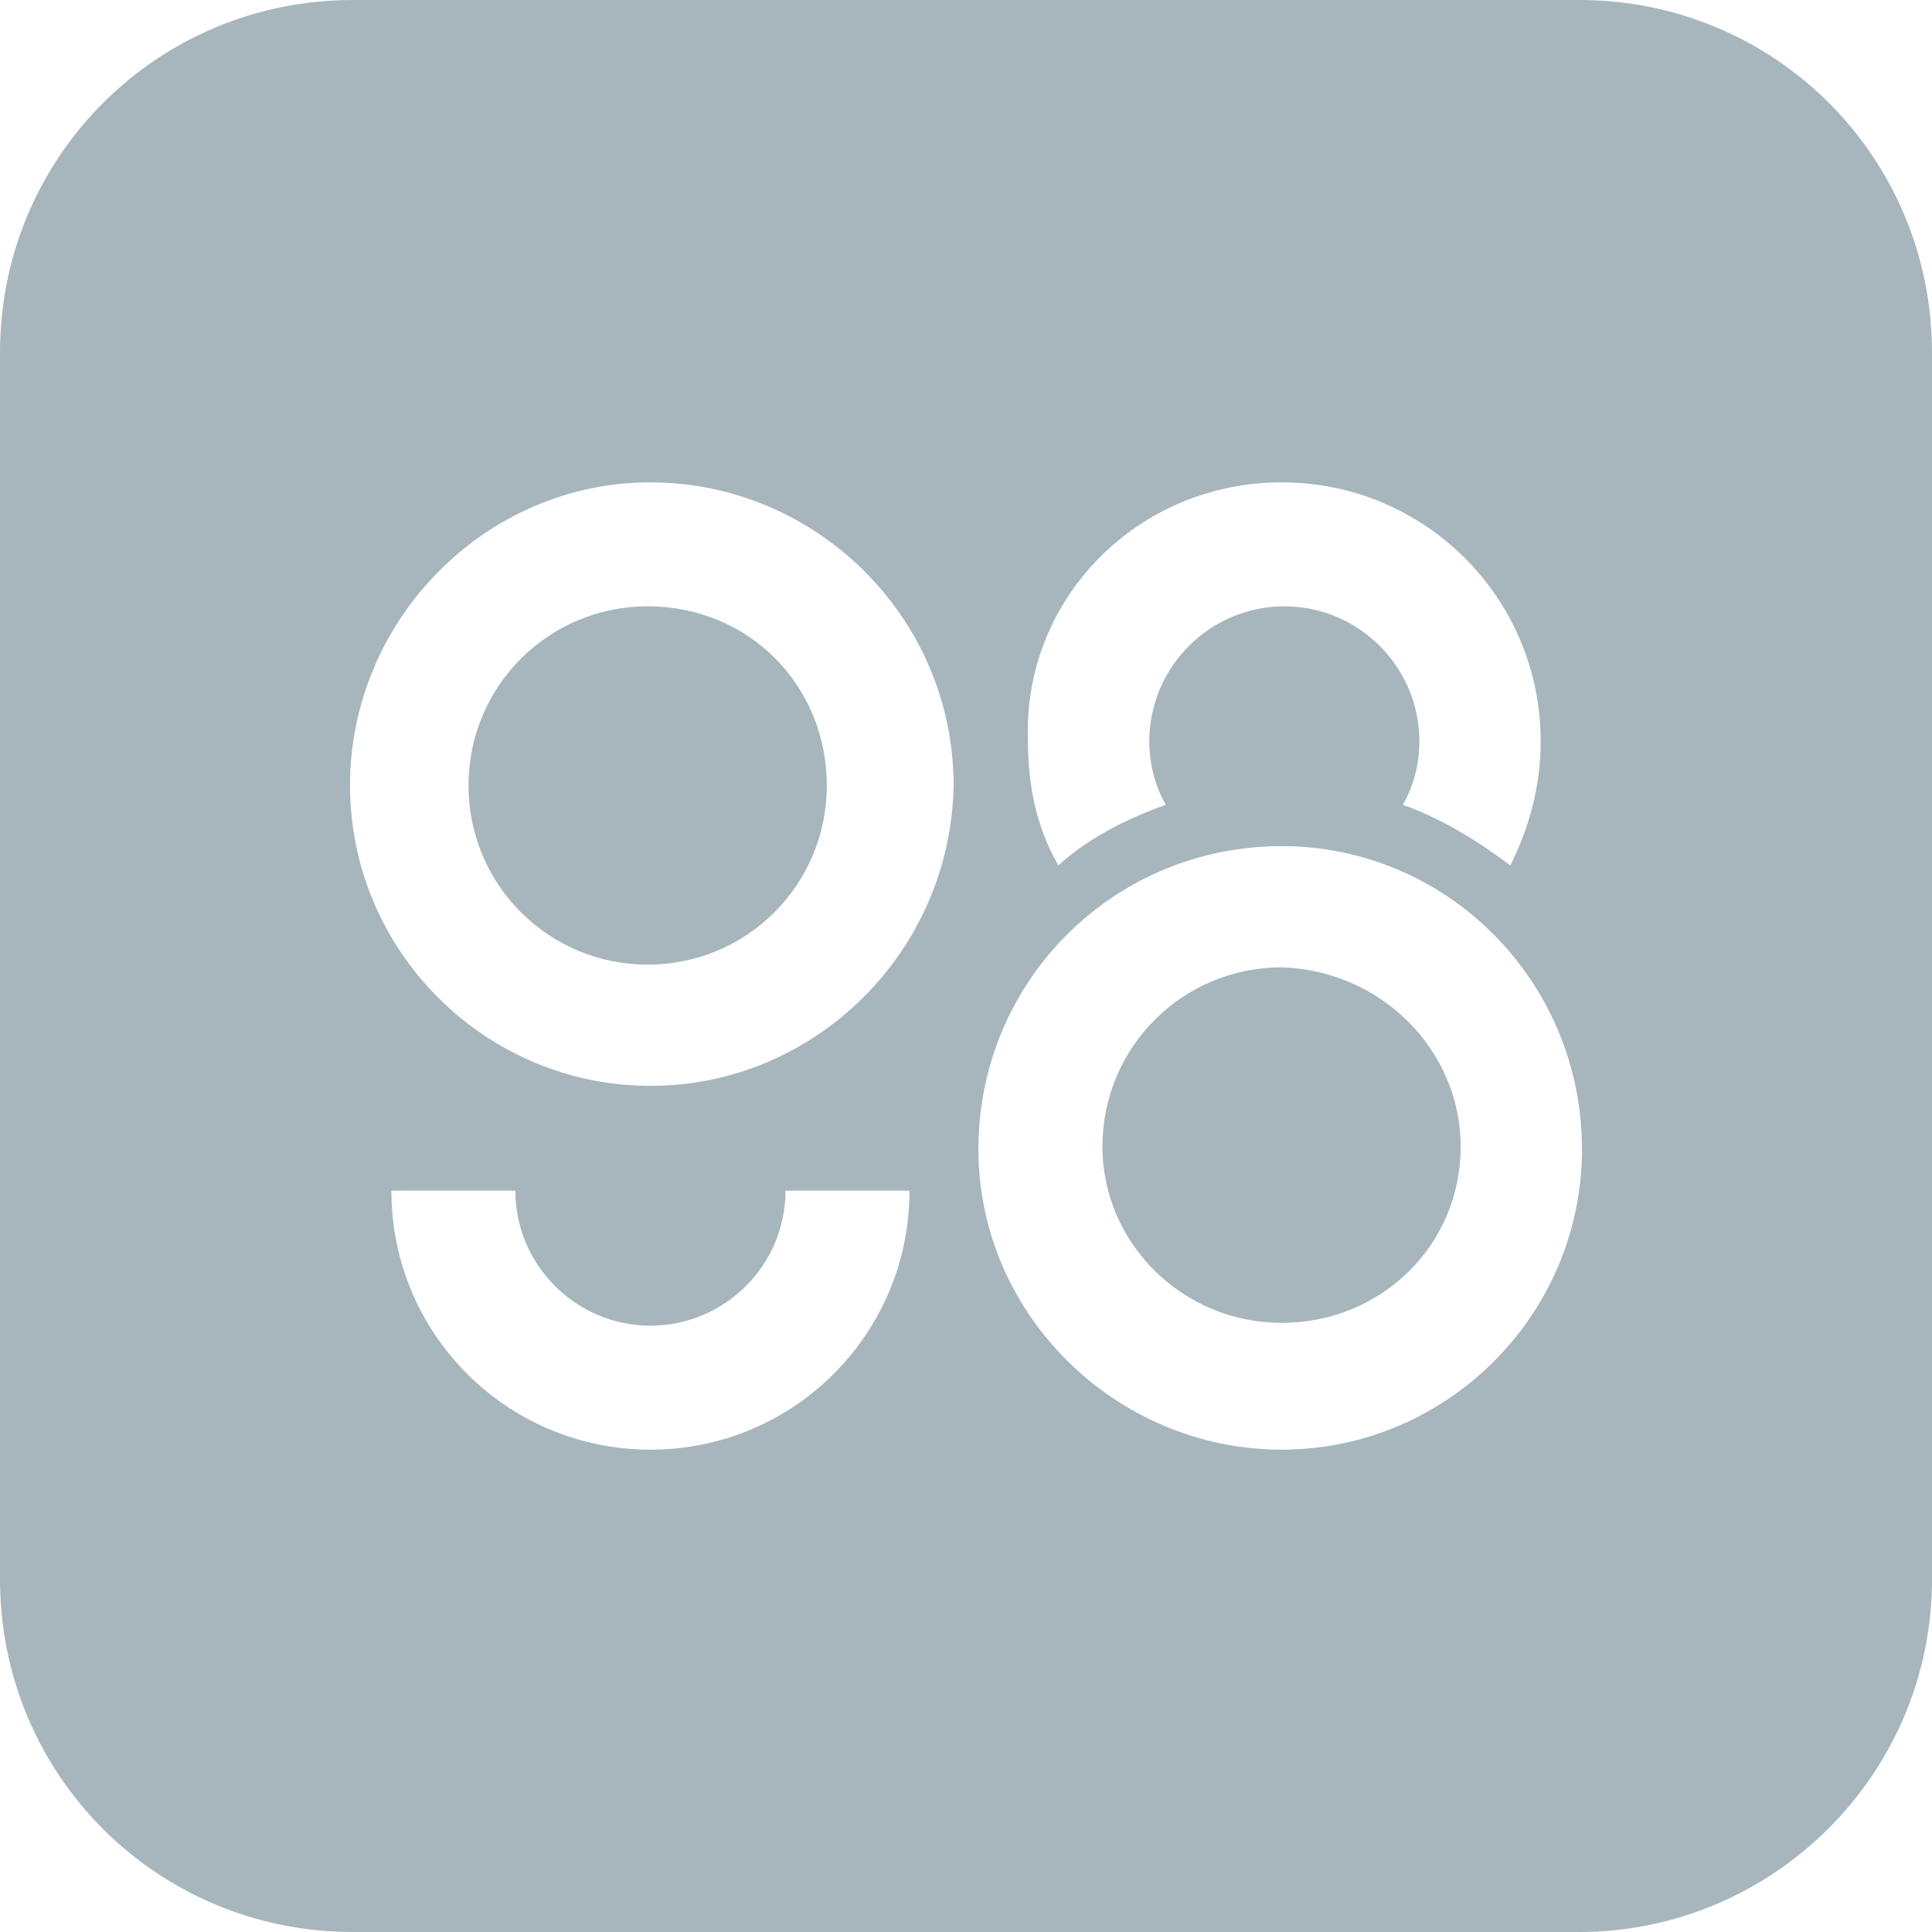
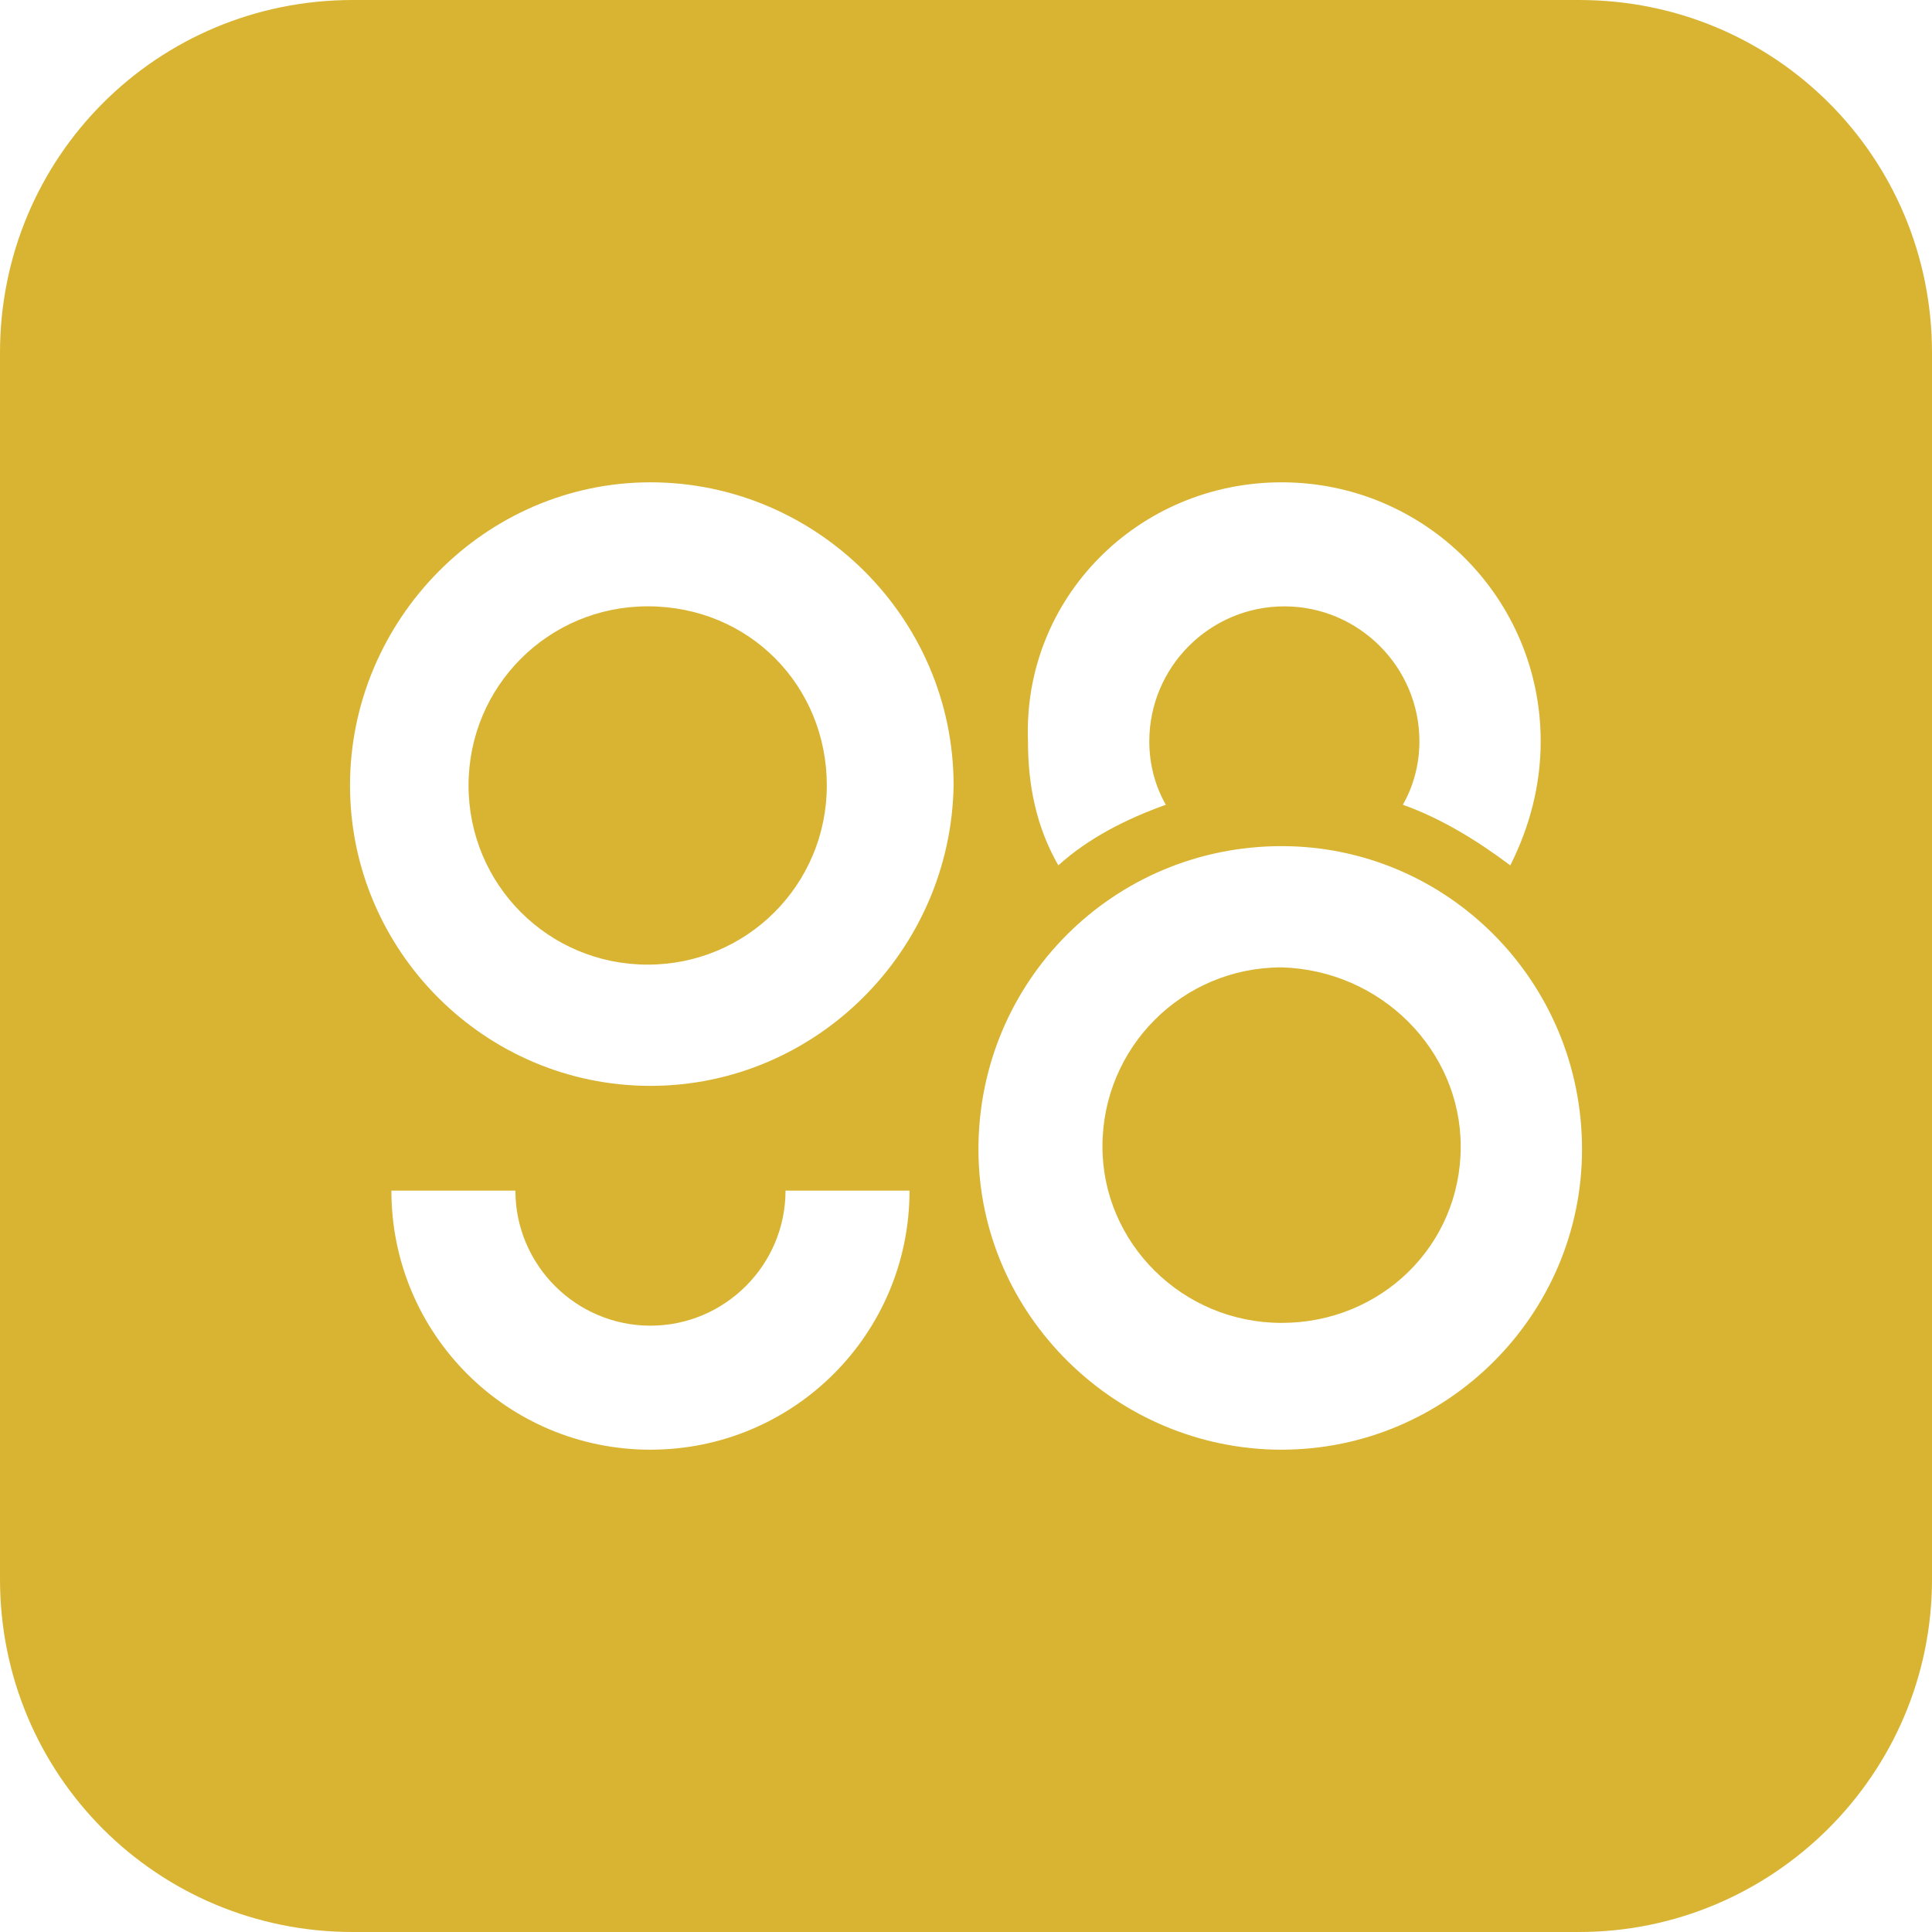
- <svg xmlns="http://www.w3.org/2000/svg" width="24" height="24" viewBox="0 0 24 24" fill="none">
-   <path d="M19.618 0H4.383C1.952 0 0 1.951 0 4.382V19.618C0 22.049 1.952 24 4.383 24H19.617C22.014 24 24 22.049 24 19.618V4.382C24 1.951 22.049 0 19.618 0ZM15.921 5.992C17.701 5.992 19.139 7.429 19.139 9.21C19.139 9.757 19.002 10.271 18.762 10.75C18.351 10.442 17.906 10.168 17.427 9.997C17.564 9.757 17.632 9.484 17.632 9.21C17.632 8.285 16.879 7.532 15.955 7.532C15.03 7.532 14.277 8.285 14.277 9.21C14.277 9.484 14.345 9.757 14.482 9.997C14.003 10.168 13.523 10.408 13.147 10.75C12.873 10.271 12.77 9.757 12.77 9.209C12.702 7.429 14.14 5.992 15.921 5.992ZM8.08 18.008C6.3 18.008 4.862 16.571 4.862 14.791H6.402C6.402 15.715 7.156 16.468 8.08 16.468C9.004 16.468 9.758 15.715 9.758 14.791H11.298C11.298 16.571 9.86 18.008 8.08 18.008ZM8.08 13.489C6.026 13.489 4.348 11.812 4.348 9.757C4.348 7.703 6.026 5.992 8.08 5.992C10.134 5.992 11.846 7.669 11.846 9.757C11.812 11.812 10.134 13.489 8.08 13.489ZM15.921 18.008C13.866 18.008 12.154 16.331 12.154 14.276C12.154 12.188 13.832 10.511 15.921 10.511C17.975 10.511 19.652 12.188 19.652 14.277C19.652 16.331 17.975 18.008 15.921 18.008ZM18.145 14.243C18.145 15.475 17.153 16.433 15.921 16.433C14.688 16.433 13.695 15.441 13.695 14.243C13.695 13.01 14.688 12.017 15.921 12.017C17.153 12.052 18.145 13.044 18.145 14.243ZM10.271 9.757C10.271 10.99 9.278 11.983 8.046 11.983C6.813 11.983 5.82 10.99 5.82 9.757C5.82 8.525 6.813 7.532 8.046 7.532C9.313 7.532 10.271 8.525 10.271 9.758V9.757Z" fill="#A7B6BD" />
+ <svg xmlns="http://www.w3.org/2000/svg" width="48" height="48" viewBox="0 0 48 48" fill="none">
+   <path d="M39.235 0H8.766C3.903 0 0 3.902 0 8.765V39.235C0 44.098 3.903 48 8.766 48H39.234C44.028 48 48 44.098 48 39.235V8.765C48 3.902 44.098 0 39.235 0ZM31.841 11.983C35.401 11.983 38.278 14.858 38.278 18.42C38.278 19.514 38.003 20.542 37.523 21.5C36.702 20.885 35.813 20.336 34.854 19.994C35.127 19.514 35.265 18.967 35.265 18.42C35.265 16.571 33.758 15.065 31.909 15.065C30.059 15.065 28.554 16.571 28.554 18.42C28.554 18.967 28.69 19.514 28.965 19.994C28.006 20.336 27.047 20.816 26.294 21.5C25.746 20.542 25.54 19.514 25.54 18.419C25.404 14.858 28.28 11.983 31.841 11.983ZM16.159 36.017C12.6 36.017 9.724 33.142 9.724 29.581H12.805C12.805 31.429 14.312 32.936 16.16 32.936C18.009 32.936 19.516 31.429 19.516 29.581H22.597C22.597 33.142 19.72 36.017 16.159 36.017ZM16.159 26.978C12.052 26.978 8.696 23.623 8.696 19.514C8.696 15.407 12.052 11.983 16.16 11.983C20.269 11.983 23.692 15.338 23.692 19.514C23.624 23.623 20.267 26.978 16.159 26.978ZM31.841 36.017C27.733 36.017 24.309 32.662 24.309 28.553C24.309 24.377 27.664 21.022 31.841 21.022C35.949 21.022 39.305 24.377 39.305 28.554C39.305 32.662 35.949 36.017 31.841 36.017ZM36.291 28.486C36.291 30.95 34.306 32.867 31.841 32.867C29.376 32.867 27.39 30.882 27.39 28.486C27.39 26.02 29.376 24.034 31.841 24.034C34.306 24.103 36.291 26.088 36.291 28.486ZM20.542 19.514C20.542 21.98 18.557 23.966 16.092 23.966C13.626 23.966 11.641 21.98 11.641 19.514C11.641 17.05 13.626 15.064 16.092 15.064C18.625 15.064 20.542 17.048 20.542 19.514Z" fill="#D9B432" />
</svg>
